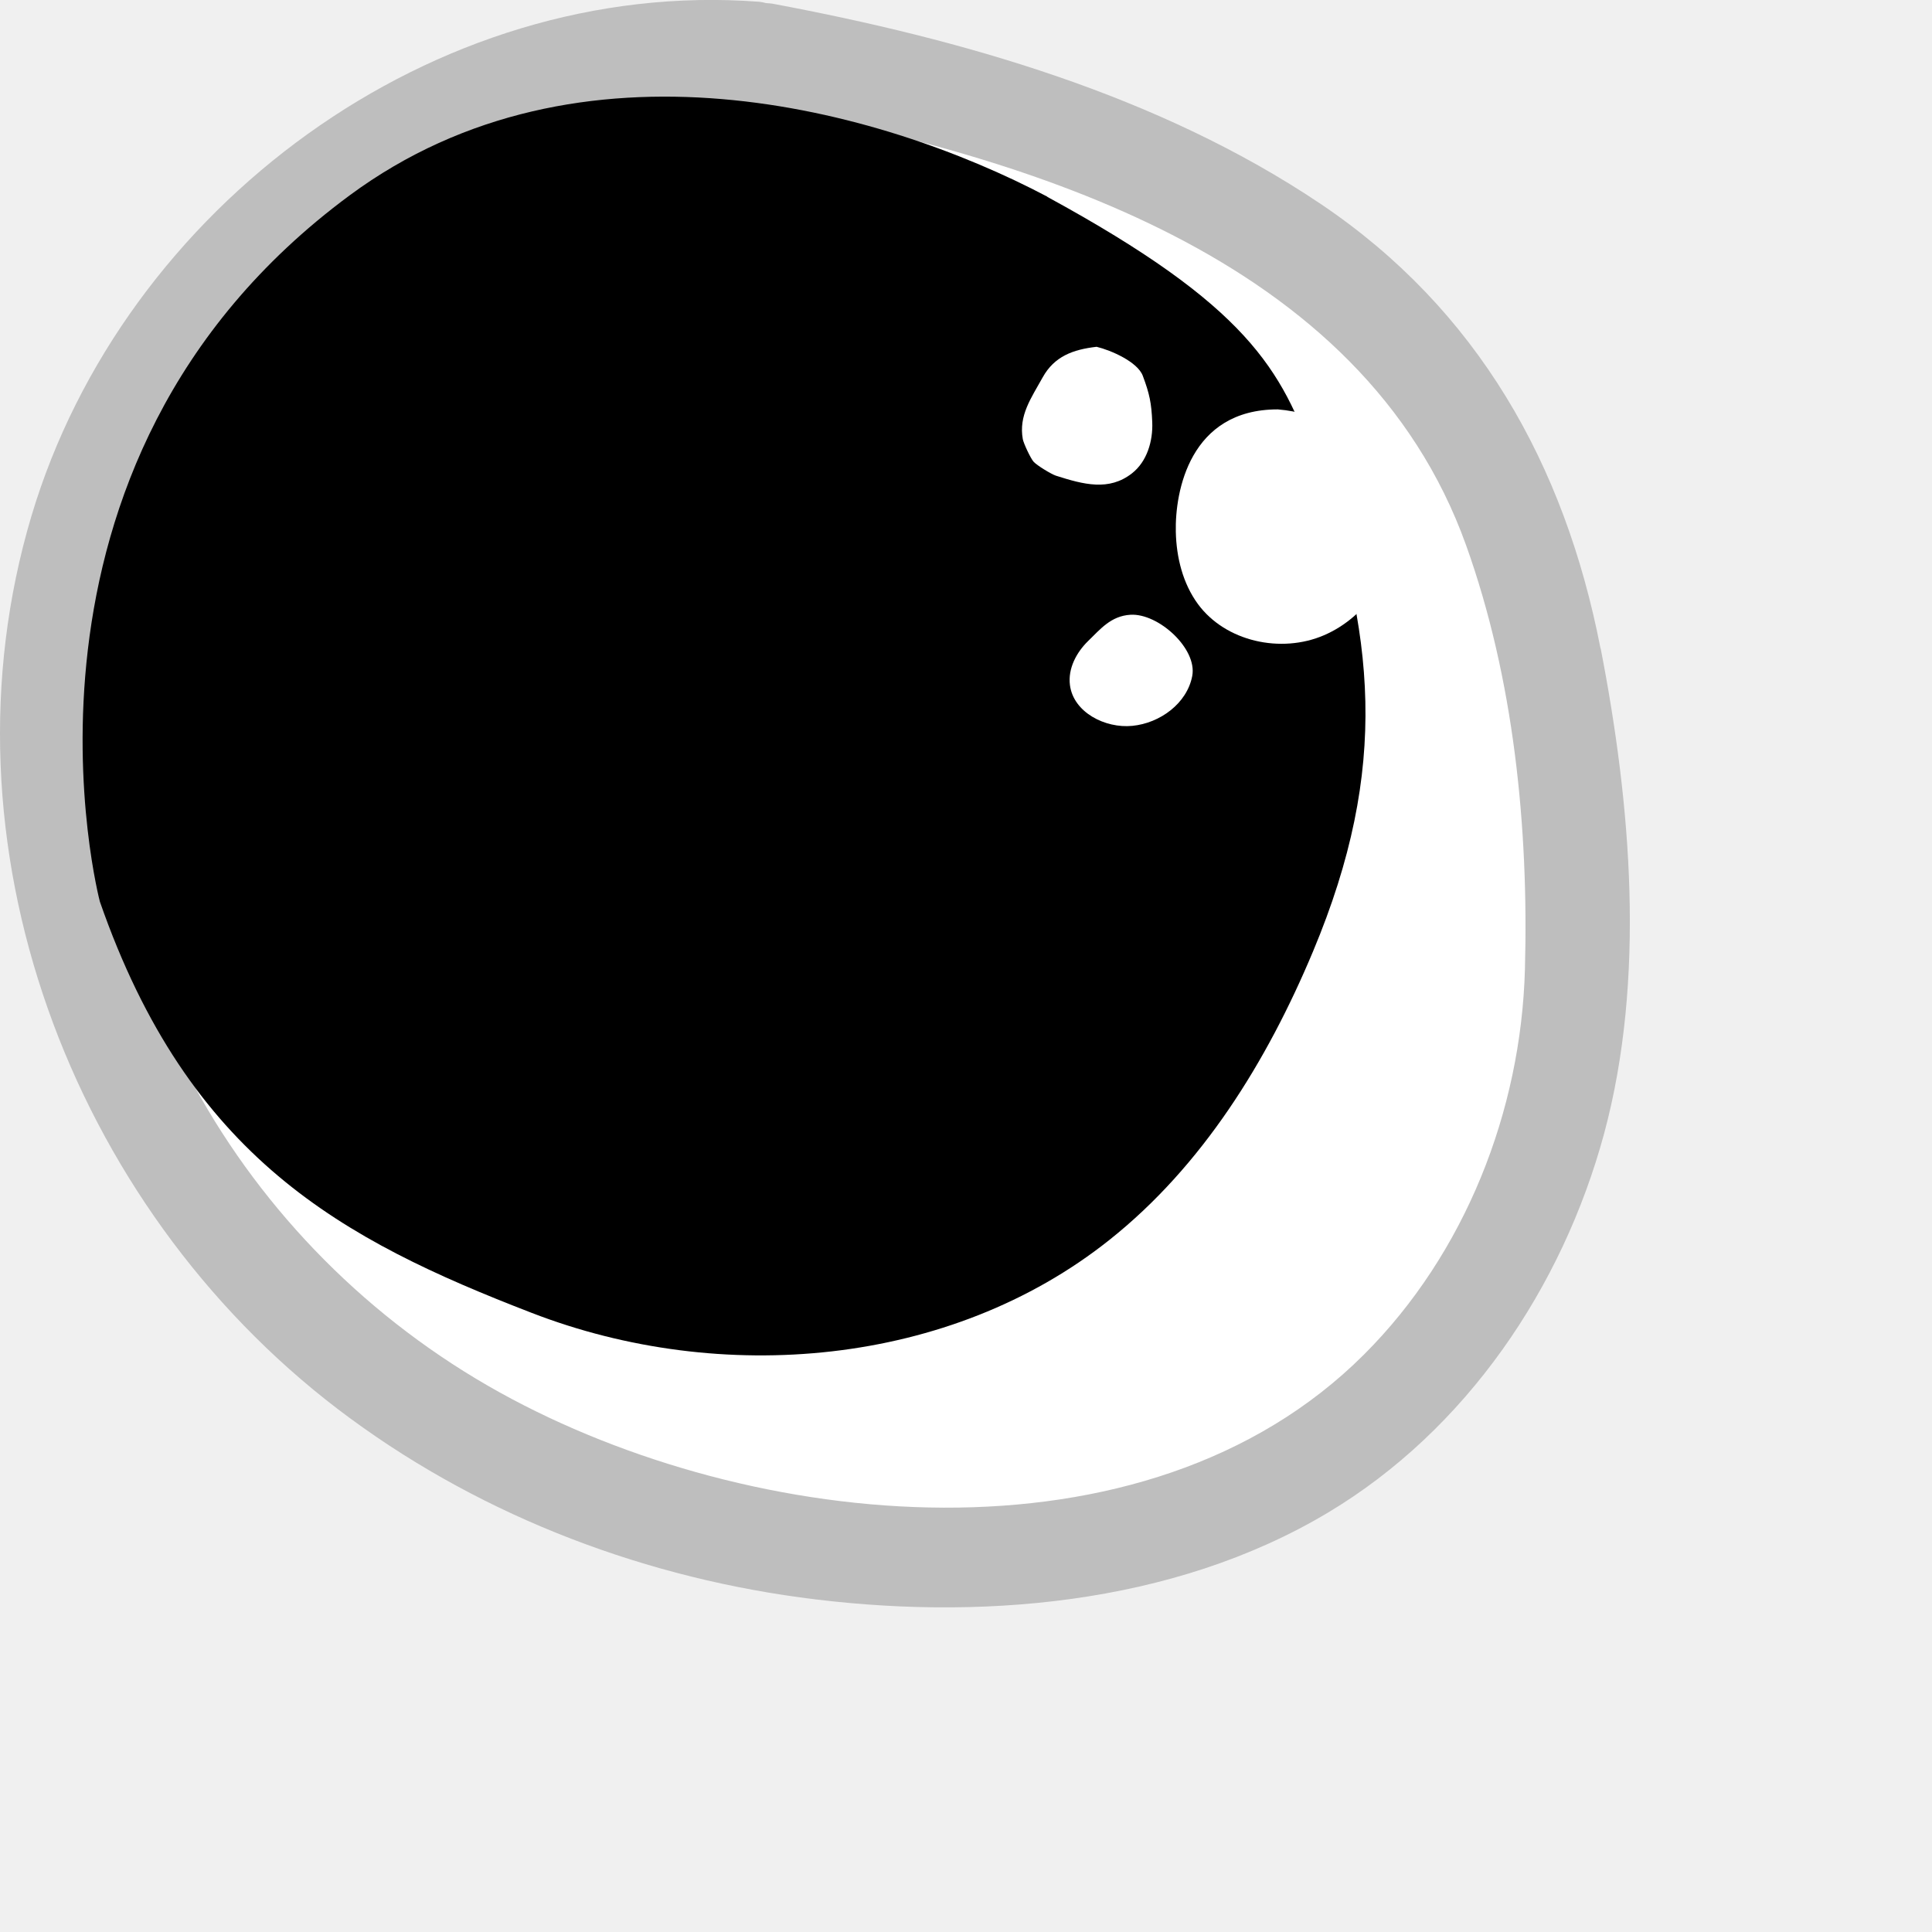
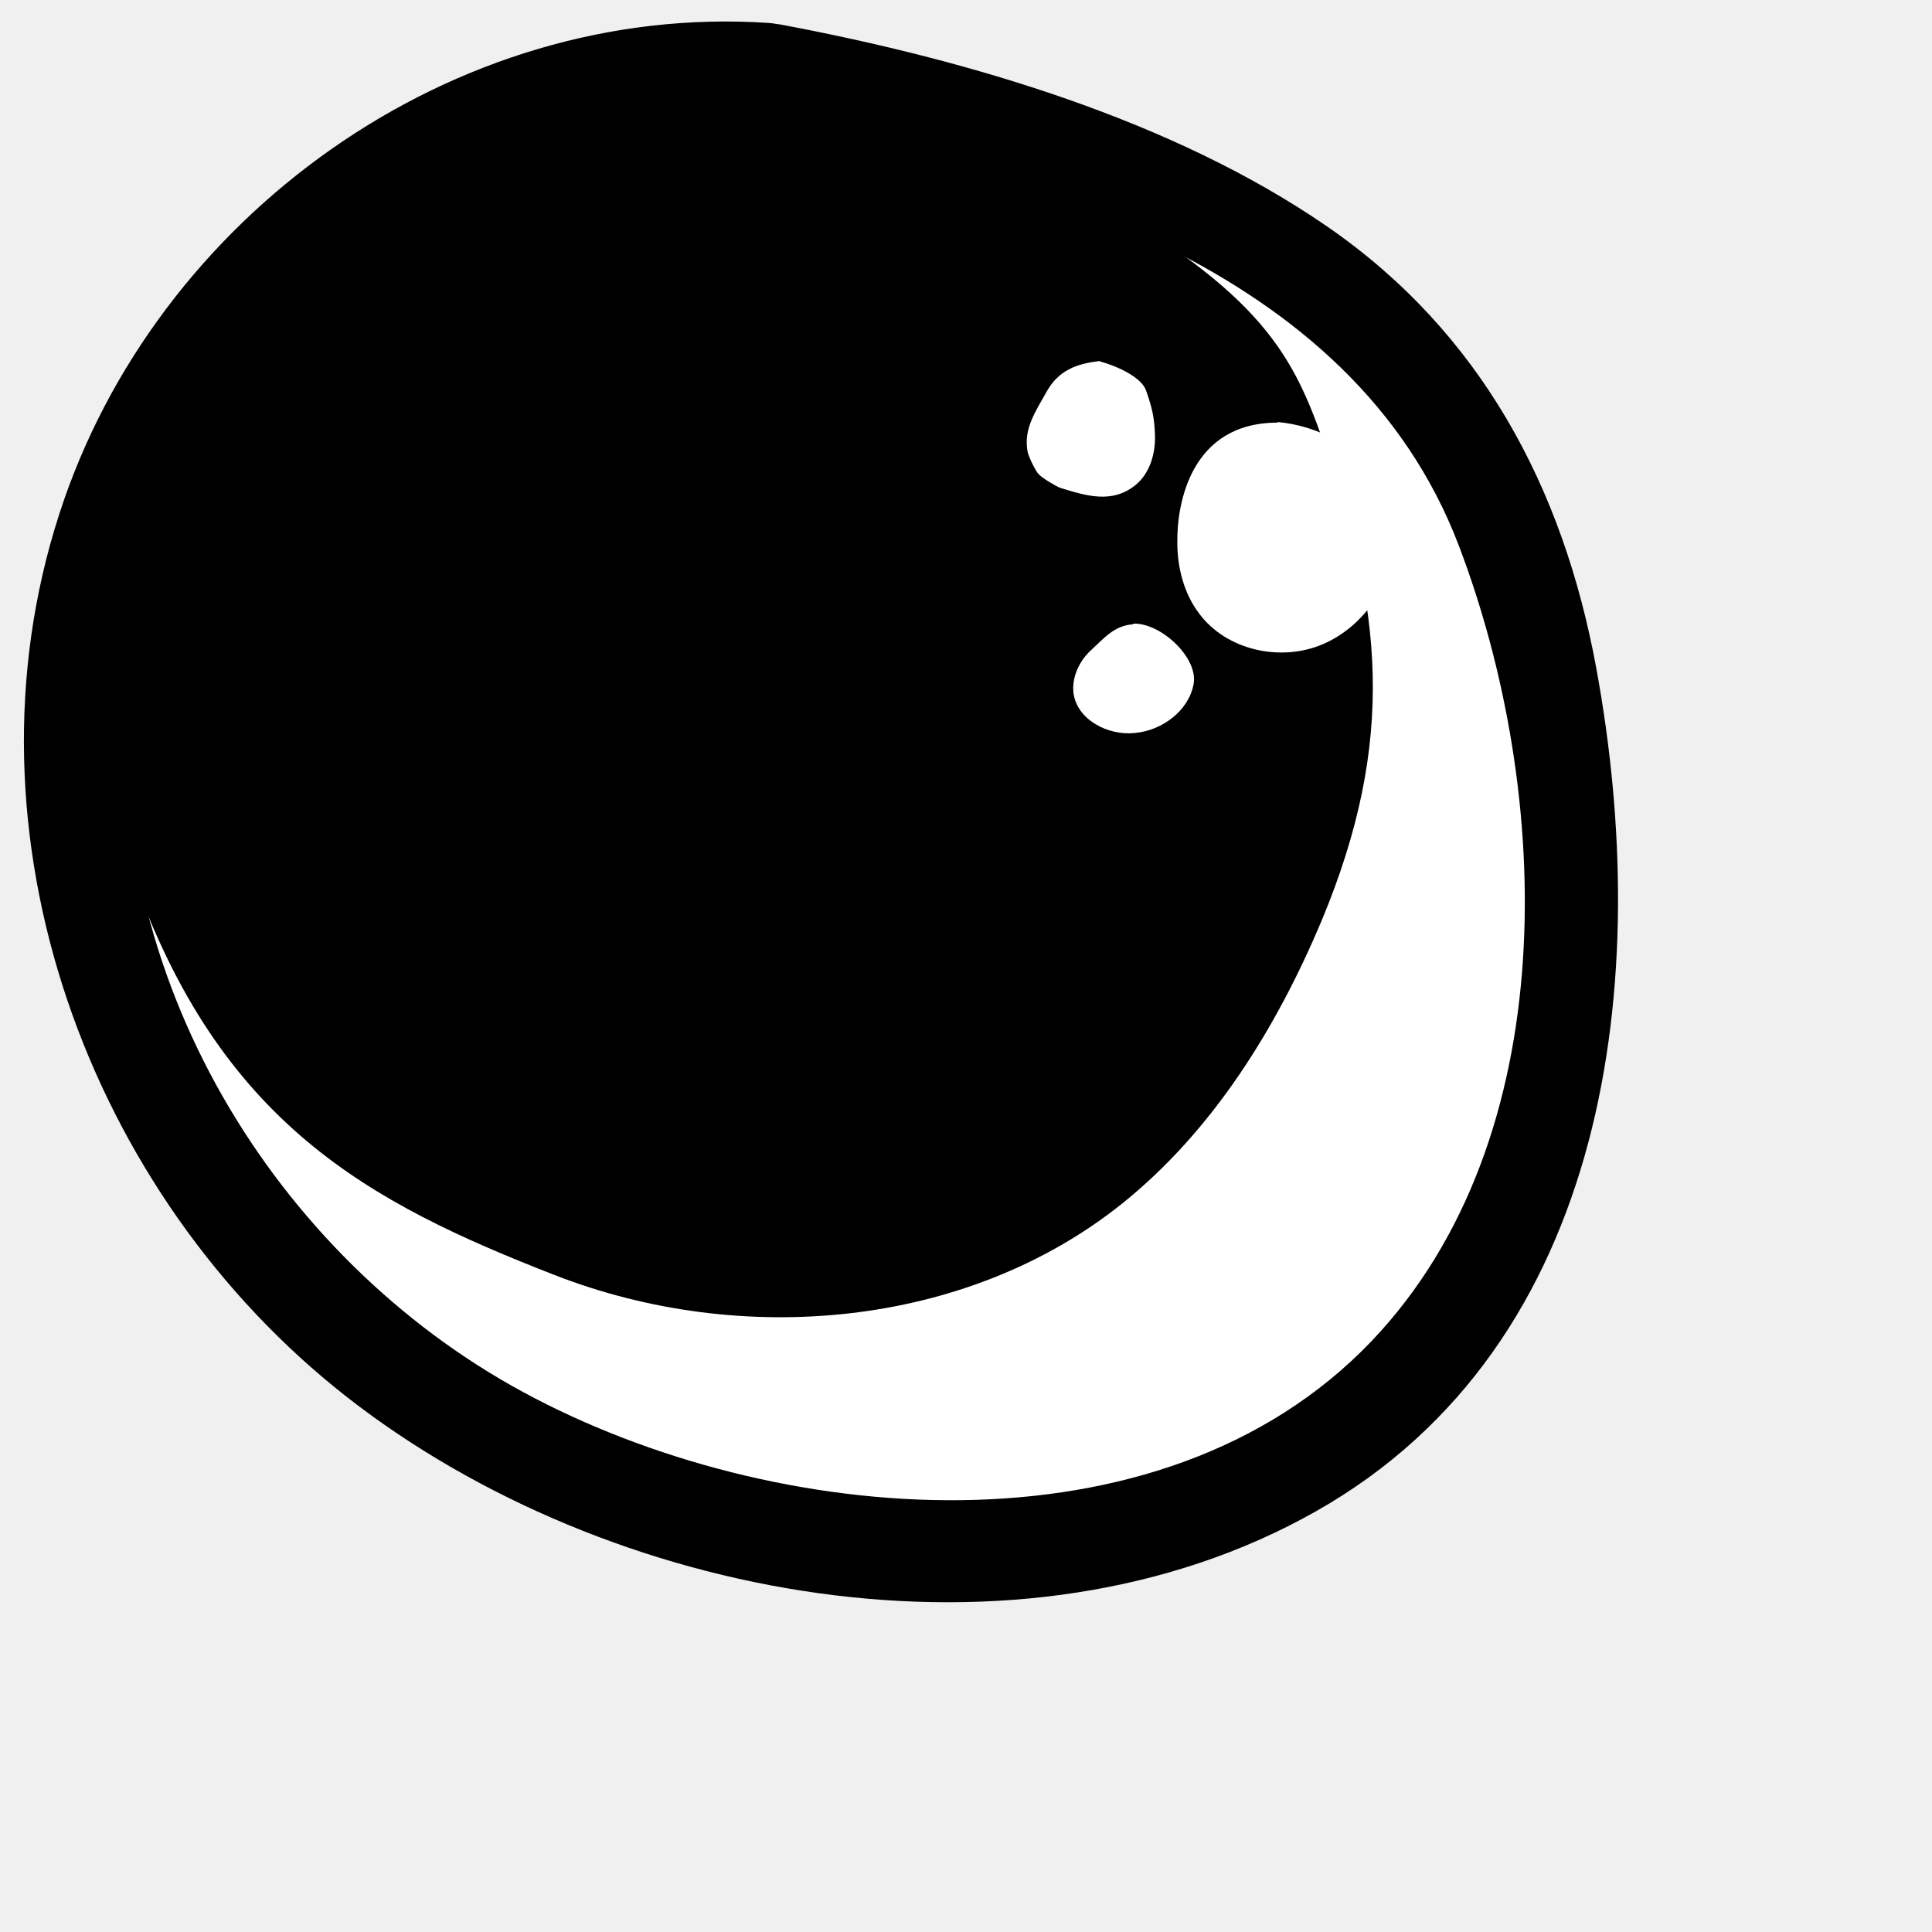
- <svg xmlns="http://www.w3.org/2000/svg" id="Wood" viewBox="0 0 100 100">
+ <svg xmlns="http://www.w3.org/2000/svg" id="BG" viewBox="0 0 32 32">
  <defs>
    <style>
      .cls-1 {
        fill: #000;
      }

-       .cls-1, .cls-2, .cls-3 {
+       .cls-1, .cls-2 {
        stroke-width: 0px;
      }

      .cls-2 {
-         fill: #bebebe;
-       }
- 
-       .cls-3 {
        fill: #fff;
      }
    </style>
  </defs>
  <g>
-     <path class="cls-3" d="M39.27,2.76C24.88,1.51,10.53,11.11,5.19,24.53c-5.33,13.43-1.89,29.62,7.64,40.48,9.53,10.86,24.48,16.35,38.9,15.4,5.25-.35,10.52-1.52,15.1-4.1,9.5-5.36,14.93-16.54,14.78-27.45-.16-10.9-1.66-23.66-9.2-31.54S51.36,4.99,39.27,2.76Z" />
-     <path class="cls-2" d="M82.84,33.55c-1.85-9.51-6.37-17.54-14.49-23C59.97,4.92,49.8,2.03,39.98.19c-.11-.02-.22-.02-.33-.03-.12-.03-.24-.06-.38-.07C22.46-1.18,6.4,10.73,1.63,26.7c-5.05,16.93,2.02,35.68,15.85,46.23,6.94,5.29,15.29,8.57,23.92,9.75,9.13,1.24,19.28.43,27.34-4.39,7.15-4.28,12.13-11.64,14.29-19.62,2.16-8.02,1.39-17.04-.18-25.11ZM78.93,50.17c-.2,7.34-3.1,14.72-8.33,19.94-11.34,11.33-31.75,9.15-44.72,1.97-13.51-7.48-21.88-22.23-20.37-37.75C7.14,17.72,22.25,4.29,39.02,5.41c14.22,2.71,31.48,7.81,36.86,22.8,2.48,6.91,3.25,14.65,3.05,21.96Z" />
+     <path class="cls-2" d="M12.73,1.21C8.21.82,3.7,3.84,2.03,8.05c-1.67,4.22-.59,9.3,2.4,12.71s7.69,5.13,12.21,4.84c1.65-.11,3.3-.48,4.74-1.29,2.98-1.68,4.69-5.19,4.64-8.62s-.52-7.43-2.89-9.9S16.52,1.92,12.73,1.21Z" />
+     <path class="cls-1" d="M12.73.38C7.51.03,2.57,3.58.98,8.52c-1.71,5.29.47,11.27,4.78,14.63s11.15,4.65,16.04,1.88,5.58-8.85,4.64-13.96c-.55-3-1.92-5.57-4.46-7.32S16.08,1,12.95.41c-1.05-.2-1.5,1.41-.44,1.61,4.42.84,9.88,2.37,11.65,7.01,1.56,4.09,1.76,9.82-1.44,13.18-3.5,3.67-9.93,3.08-14.05.85S1.68,16.15,2.12,11.24C2.6,5.93,7.37,1.69,12.73,2.05c1.07.07,1.07-1.6,0-1.67Z" />
  </g>
-   <path class="cls-1" d="M54.21,10.19c10.37,5.65,12.14,8.94,13.83,13.72,3.12,8.82,3.92,15.79-.08,25.34-2.38,5.68-5.72,11.1-10.54,14.93-8.23,6.55-20.1,7.57-29.91,3.77-9.81-3.79-17.72-8.01-22.34-21.28,0,0-5.97-22.6,12.93-36.56,11.9-8.79,27.41-4.52,36.11.07Z" />
-   <path class="cls-3" d="M66.13,21.19c-4.54,0-5.32,4.24-5.27,6.34.03,1.32.36,2.66,1.14,3.73,1.43,1.95,4.3,2.58,6.53,1.62s3.71-3.29,3.91-5.7c.05-.62.02-1.25-.19-1.84-.15-.41-.38-.79-.64-1.14-1.29-1.71-3.33-2.84-5.47-3.01" />
-   <path class="cls-3" d="M58.51,31.82c-1.01.06-1.56.75-2.18,1.35s-1.06,1.44-.95,2.29c.18,1.41,1.82,2.25,3.23,2.11,1.43-.14,2.83-1.16,3.1-2.58.27-1.42-1.76-3.26-3.2-3.17" />
-   <path class="cls-3" d="M56.76,17.95c-1.23.14-2.19.5-2.79,1.58s-1.25,1.98-1.03,3.2c.04.22.41,1.01.56,1.17.17.19.91.64,1.15.72,1.44.46,2.75.81,3.94-.12.78-.61,1.09-1.67,1.05-2.65s-.14-1.47-.49-2.4c-.27-.72-1.64-1.32-2.39-1.5" />
+   <path class="cls-1" d="M17.57,2.98c3.25,1.77,3.81,2.81,4.34,4.31.98,2.77,1.23,4.96-.02,7.96-.75,1.78-1.8,3.48-3.31,4.69-2.58,2.06-6.31,2.38-9.39,1.18s-5.56-2.51-7.01-6.68c0,0-1.88-7.09,4.06-11.48,3.73-2.76,8.61-1.42,11.34.02Z" />
+   <path class="cls-2" d="M21.16,7c-1.43,0-1.67,1.33-1.66,1.99,0,.41.11.84.36,1.17.45.61,1.35.81,2.05.51s1.17-1.03,1.23-1.79c.02-.19,0-.39-.06-.58-.05-.13-.12-.25-.2-.36-.4-.54-1.05-.89-1.72-.95" />
+   <path class="cls-2" d="M18.77,10.34c-.32.02-.49.24-.69.42s-.33.45-.3.72c.06.44.57.71,1.02.66.45-.04.89-.37.97-.81s-.55-1.02-1-1" />
+   <path class="cls-2" d="M18.22,5.98c-.39.04-.69.16-.88.5s-.39.62-.32,1c.01.07.13.32.18.37.05.06.28.2.36.23.45.14.86.26,1.24-.04.24-.19.34-.52.33-.83s-.05-.46-.15-.75c-.09-.23-.52-.41-.75-.47" />
</svg>
